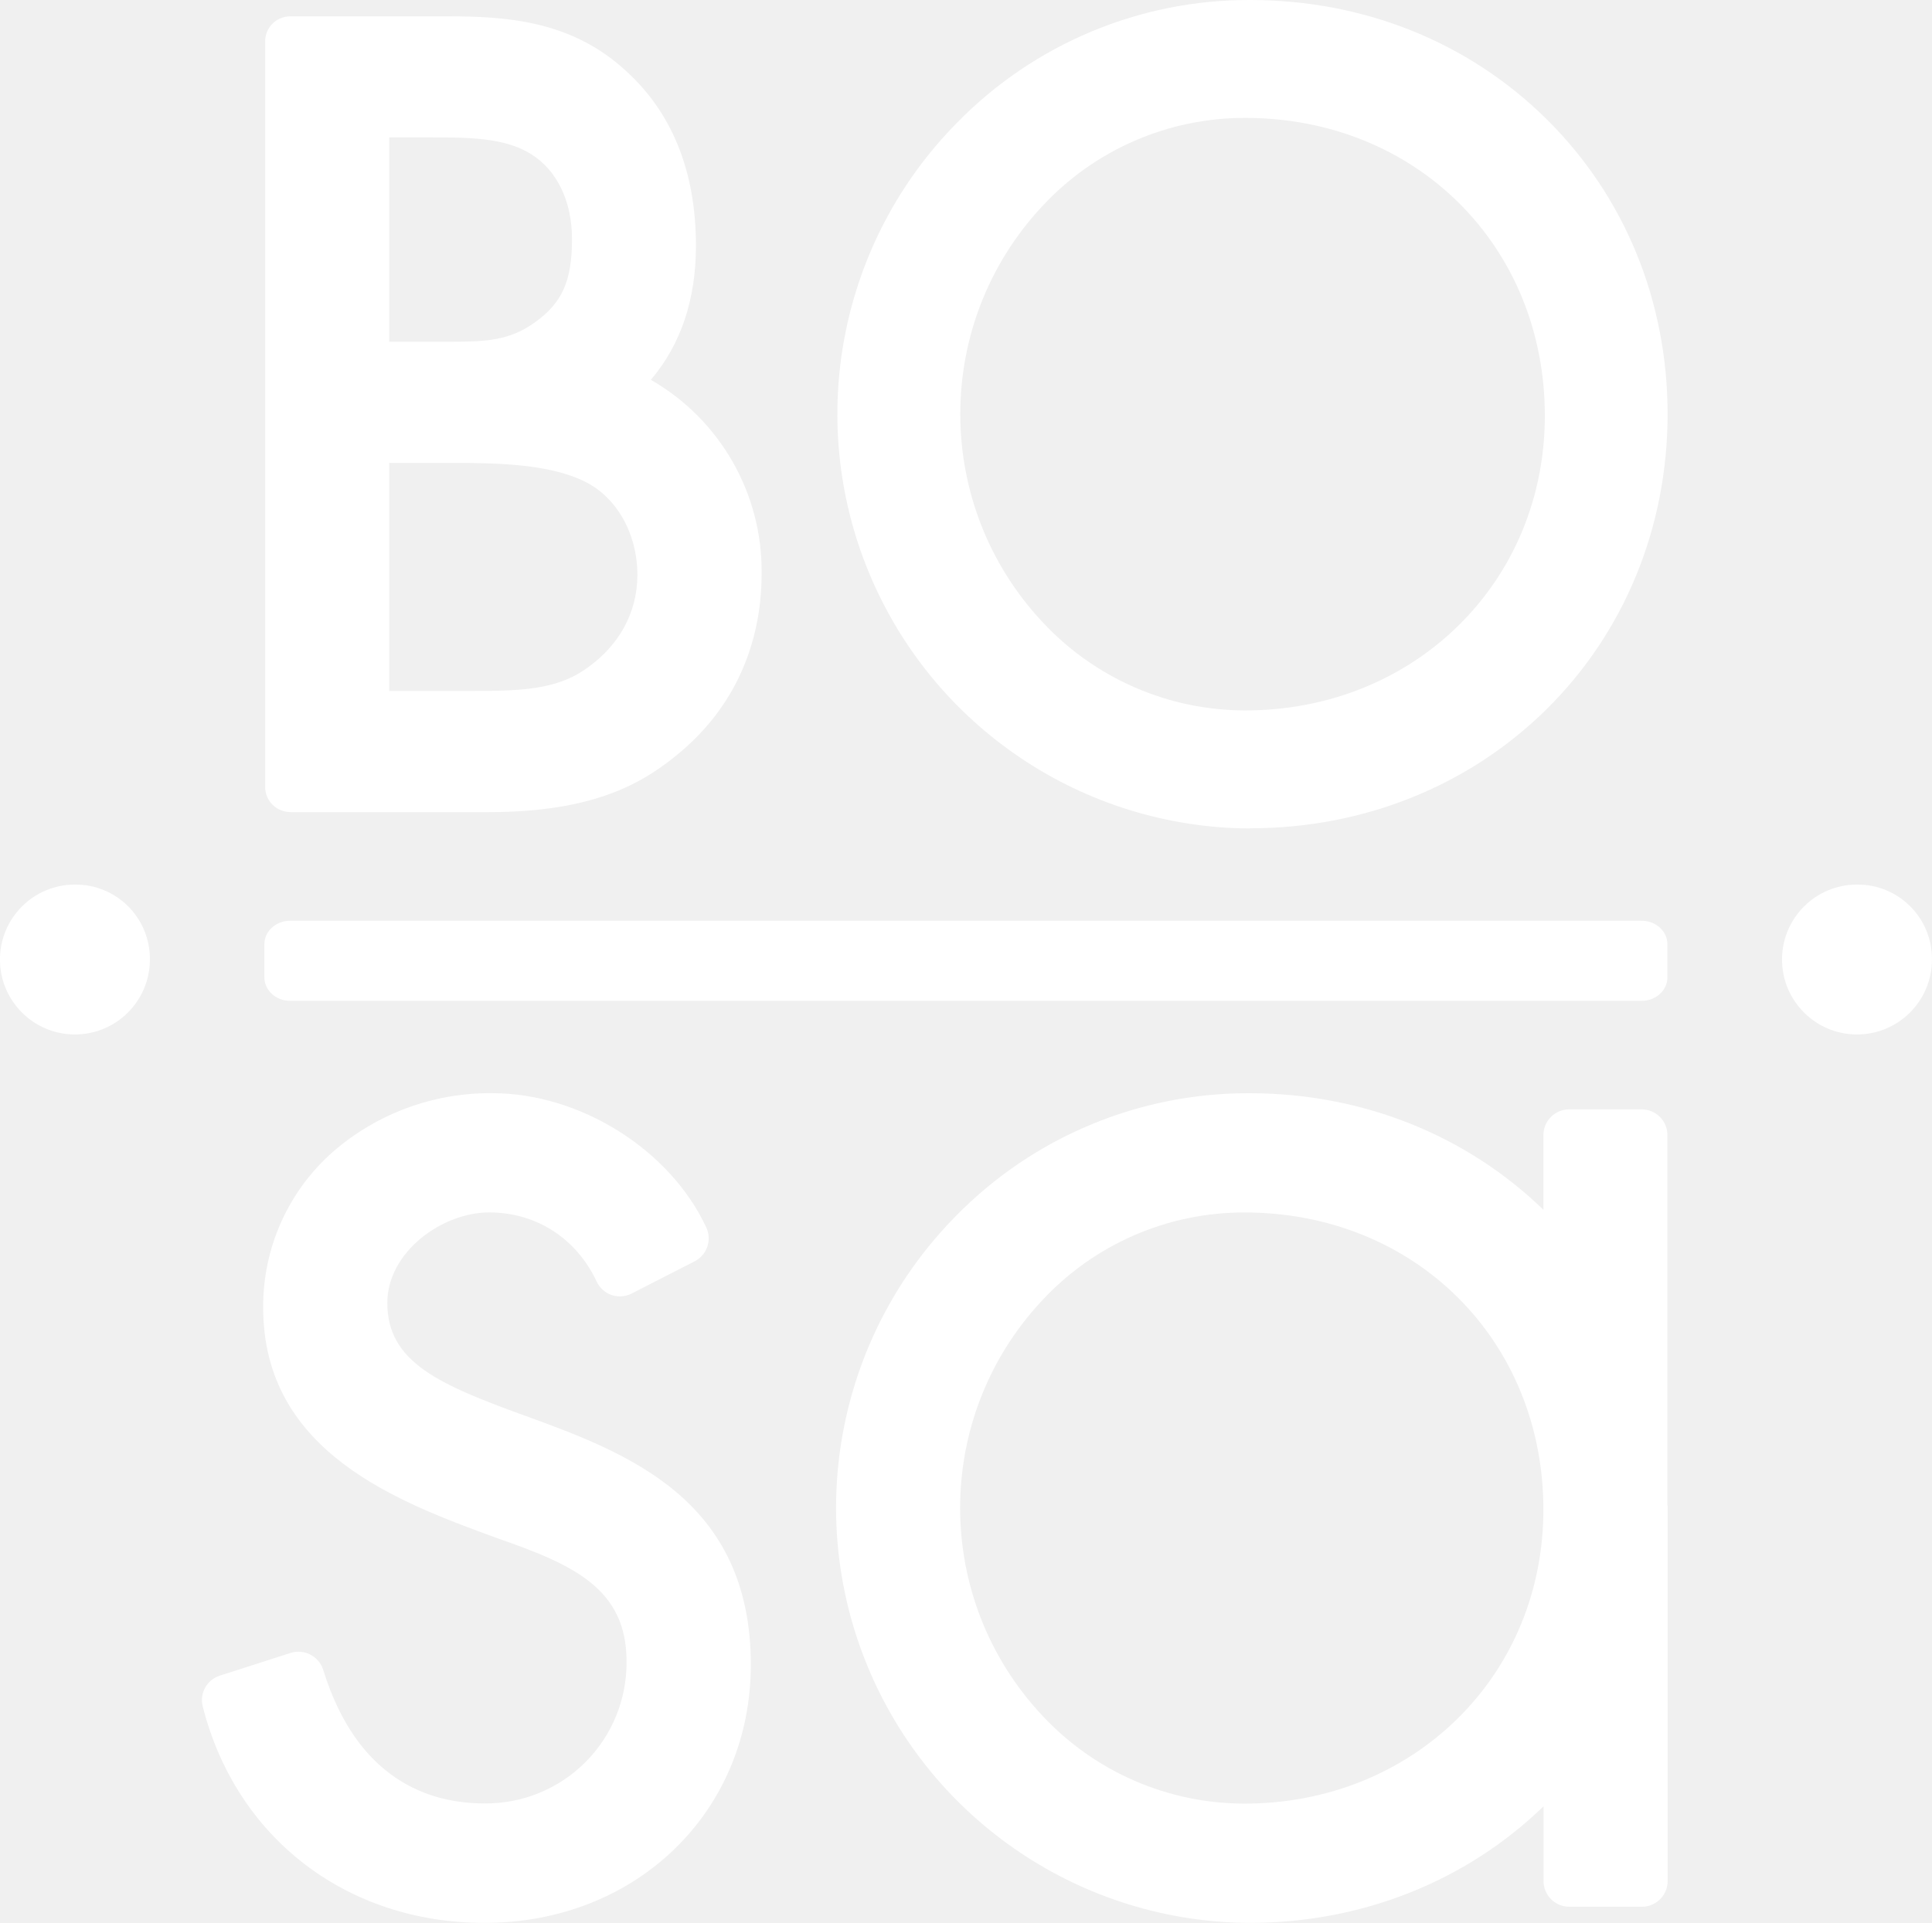
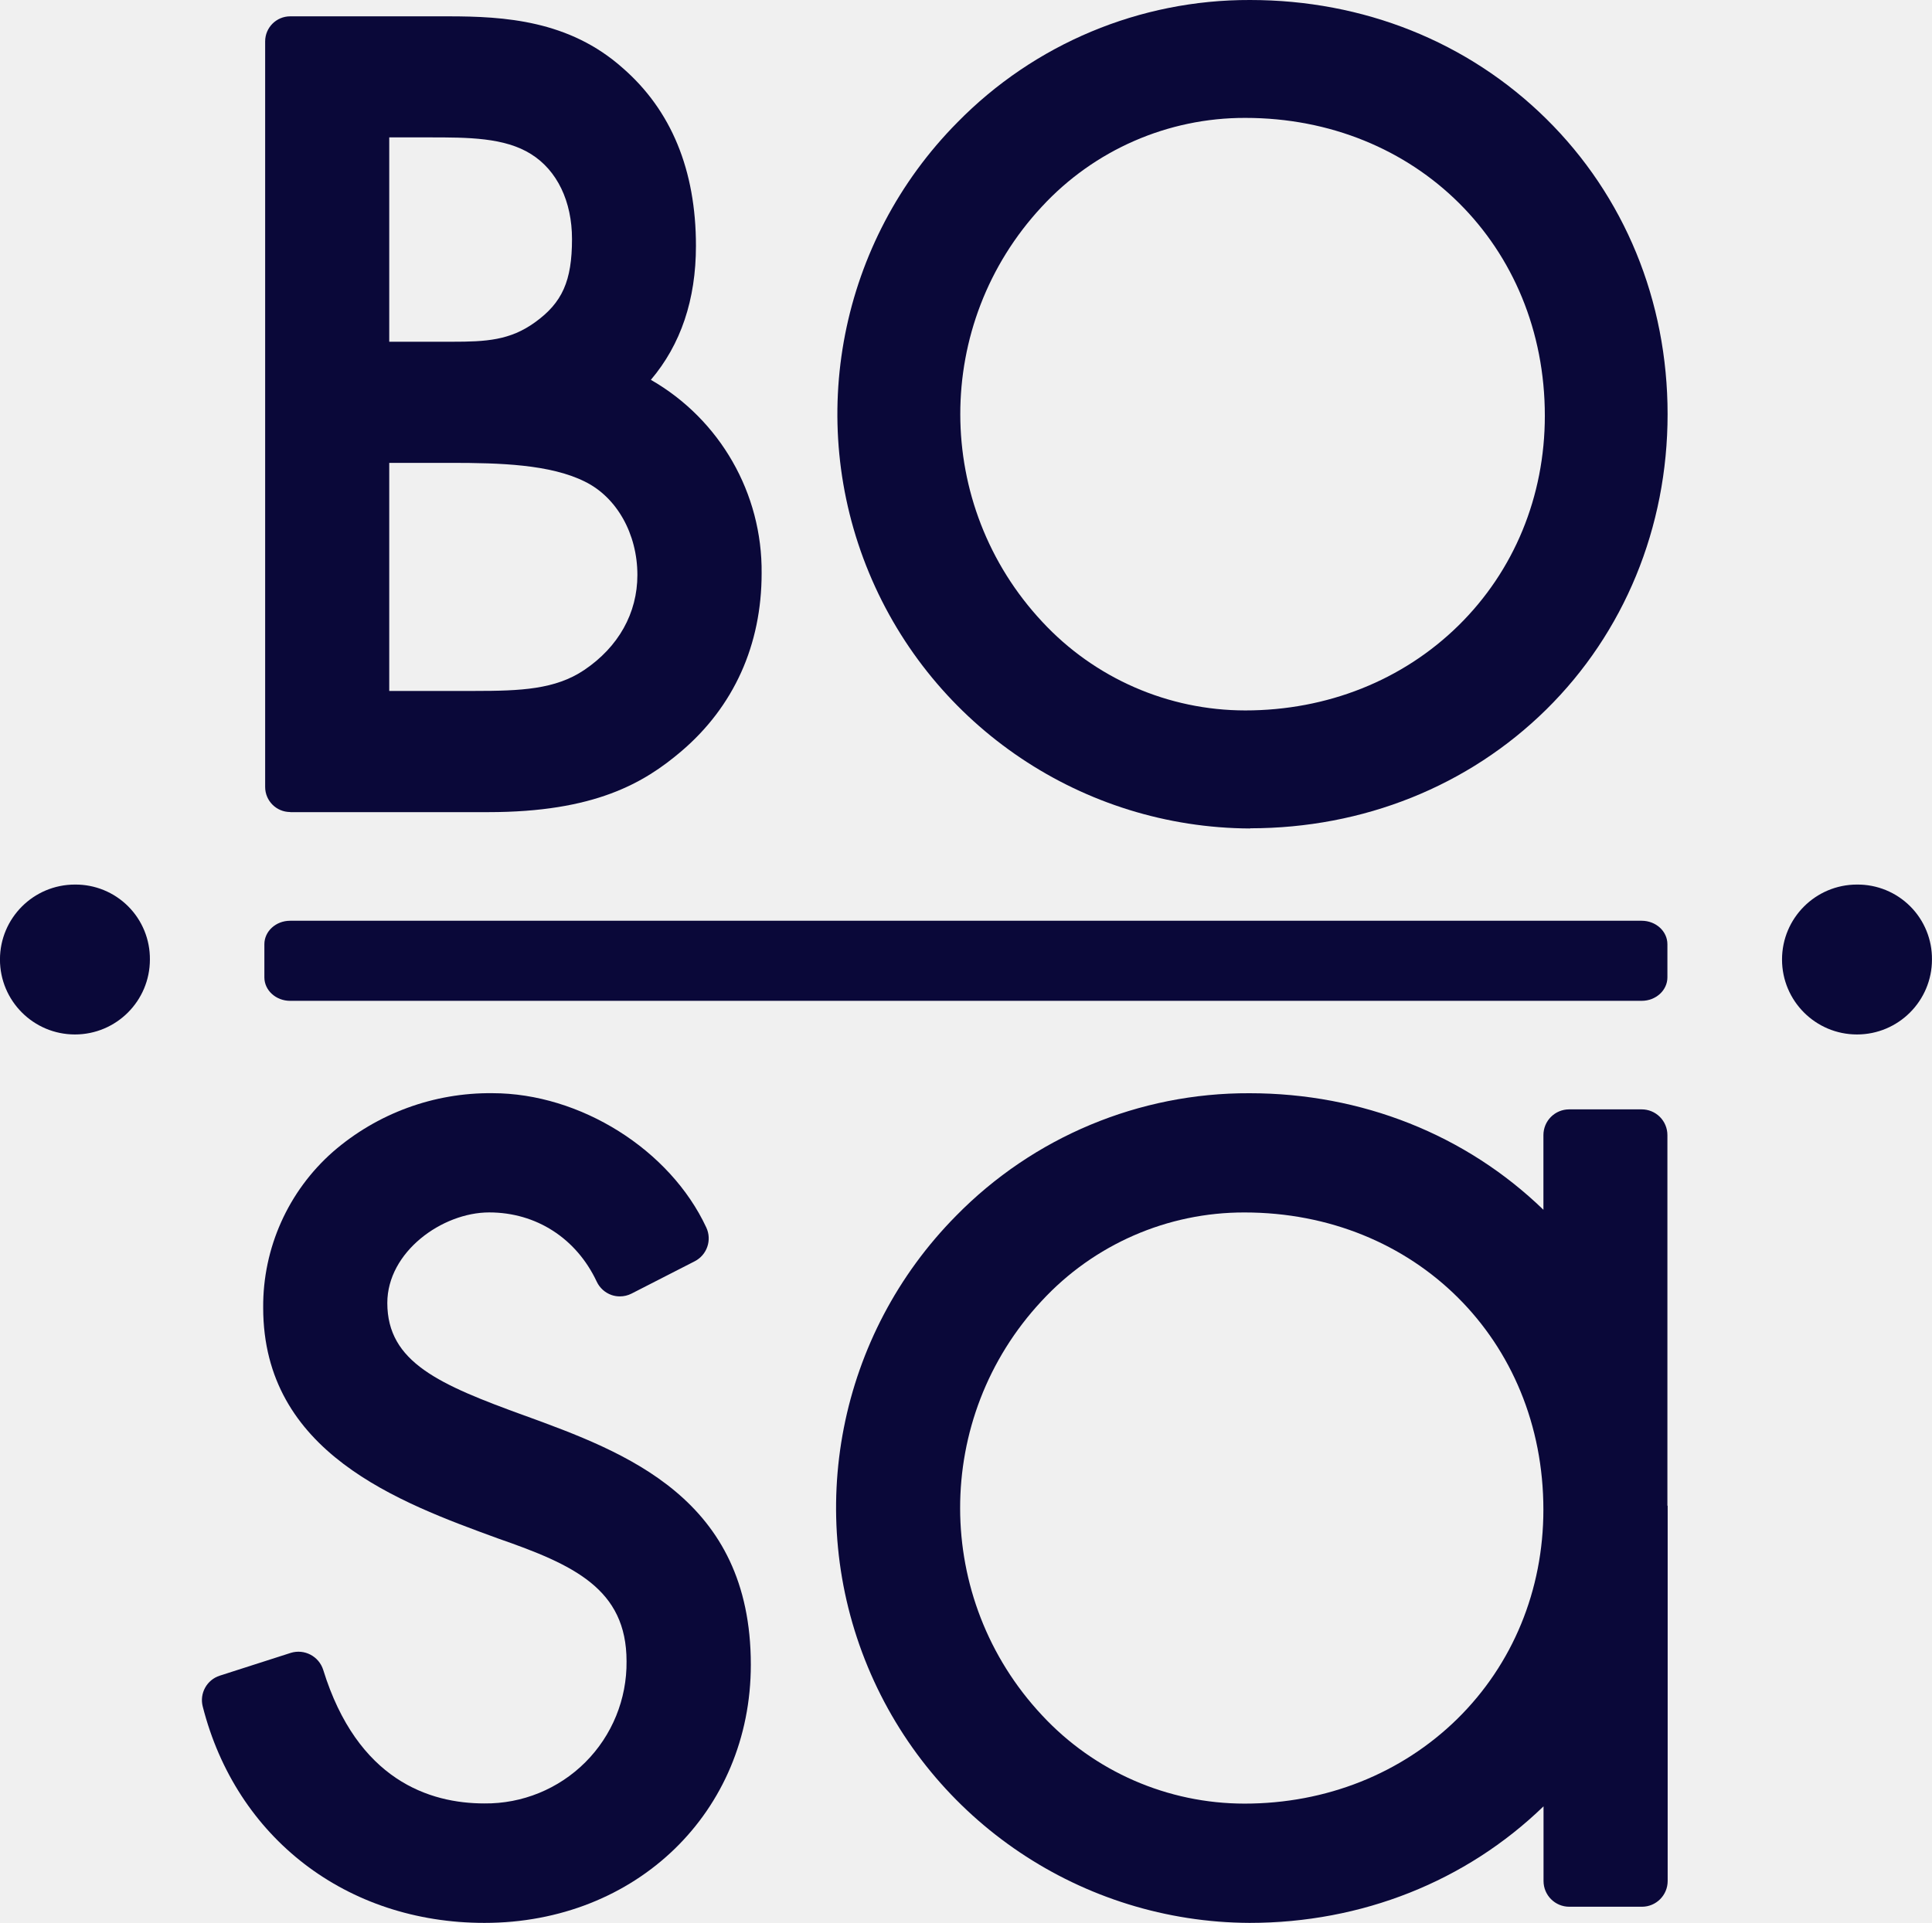
<svg xmlns="http://www.w3.org/2000/svg" id="Layer_1" data-name="Layer 1" viewBox="0 0 520.32 518">
  <defs>
    <style>
            .cls-1, .cls-2, .cls-3, .cls-4, .cls-5 {
-             fill: #fff;
+             fill: #0a0839;
            }
        </style>
  </defs>
  <path class="cls-1" d="M144.23,164.69h16.62c13.14,0,26.74.39,36.07,5.05,8.6,4.22,14.14,14.08,14.14,25.15,0,10.29-5.09,19.38-14.32,25.6-7.77,5.24-17.11,5.64-29.46,5.64H144.23Zm0-87.68H155c10.43,0,20.28,0,27.45,4.52,7,4.39,11,12.71,11,22.87,0,11.27-2.61,17.15-10,22.45-6.72,4.85-13.17,5.21-22.25,5.21H144.23ZM117.56,258.78h53.29c28.73,0,42-7.87,52-16.36,14.18-12.06,21.67-28.68,21.67-48a59.4,59.4,0,0,0-29.83-52.1c8.07-9.51,12.14-21.61,12.14-36.09,0-20.41-6.65-36.54-19.75-47.93-14.42-12.82-31.8-13.9-46.95-13.9H117.56a6.75,6.75,0,0,0-6.75,6.75V252a6.75,6.75,0,0,0,6.75,6.75" transform="translate(-39.4 -40)" />
  <path class="cls-2" d="M320,95.66a74.31,74.31,0,0,1,54.77-23.9c46,0,80.68,34.5,80.68,80.24,0,21.7-8.26,41.77-23.27,56.52s-35.38,22.86-57.41,22.86a74.59,74.59,0,0,1-54.63-23.83A82,82,0,0,1,320,95.66m56.08,167.47c30.49,0,58.82-11.36,79.76-32s32.67-49,32.67-79.56S476.89,92.78,455.82,72s-49.27-32-79.76-32a109.87,109.87,0,0,0-78.85,33,111.65,111.65,0,0,0,78.85,190.18" transform="translate(-39.4 -40)" />
  <path class="cls-2" d="M180.65,421.33C157.75,413,143.71,407,143.71,391c0-13.74,14.75-24.39,27.44-24.39s23.48,7,28.95,18.63a6.94,6.94,0,0,0,4,3.62,6.83,6.83,0,0,0,2.24.37,6.91,6.91,0,0,0,3.16-.76l17-8.7a6.93,6.93,0,0,0,3.12-9.09c-9.76-21-34-36.19-57.6-36.19a64.44,64.44,0,0,0-42.93,15.77,55.42,55.42,0,0,0-18.81,42c0,39.09,36.57,52.44,63.27,62.19,20.3,7.06,34.59,13.54,34.59,33.07a37.89,37.89,0,0,1-38.3,38.3c-14.72,0-34.2-6.24-43.4-36a7,7,0,0,0-8.72-4.56L98.59,491.4A6.92,6.92,0,0,0,94,499.71c9,35.41,38.75,58.29,75.87,58.29,40.9,0,71.74-29.91,71.74-69.56,0-44.86-33.79-57.2-60.93-67.11" transform="translate(-39.4 -40)" />
  <path class="cls-3" d="M59.59,278.29a20.19,20.19,0,1,0,20.18,20.19,20,20,0,0,0-20.18-20.19" transform="translate(-39.4 -40)" />
  <path class="cls-4" d="M539.53,278.29a20.19,20.19,0,1,0,20.18,20.19,20,20,0,0,0-20.18-20.19" transform="translate(-39.4 -40)" />
  <path class="cls-5" d="M481.53,309.61h-364c-3.82,0-6.93-2.83-6.93-6.32v-8.93c0-3.49,3.11-6.32,6.93-6.32h364c3.83,0,6.93,2.83,6.93,6.32v8.93c0,3.49-3.1,6.32-6.93,6.32" transform="translate(-39.4 -40)" />
  <path class="cls-2" d="M431.85,503.07c-15,14.71-35.3,22.8-57.28,22.8a74.45,74.45,0,0,1-54.5-23.76,81.76,81.76,0,0,1-.14-111.64,74.14,74.14,0,0,1,54.64-23.85c45.89,0,80.49,34.42,80.49,80.06,0,21.66-8.24,41.68-23.21,56.39m56.61-57.46V345.77a6.92,6.92,0,0,0-6.93-6.92H462a6.92,6.92,0,0,0-6.93,6.92V365.9c-20.9-20.24-48.95-31.4-79.16-31.4a110.05,110.05,0,0,0-79,33,111.84,111.84,0,0,0,79,190.5c30.21,0,58.29-11.16,79.19-31.4v20.12a6.93,6.93,0,0,0,6.93,6.93h19.57a6.93,6.93,0,0,0,6.93-6.93V446.25c0-.22,0-.42,0-.64" transform="translate(-39.4 -40)" />
</svg>
